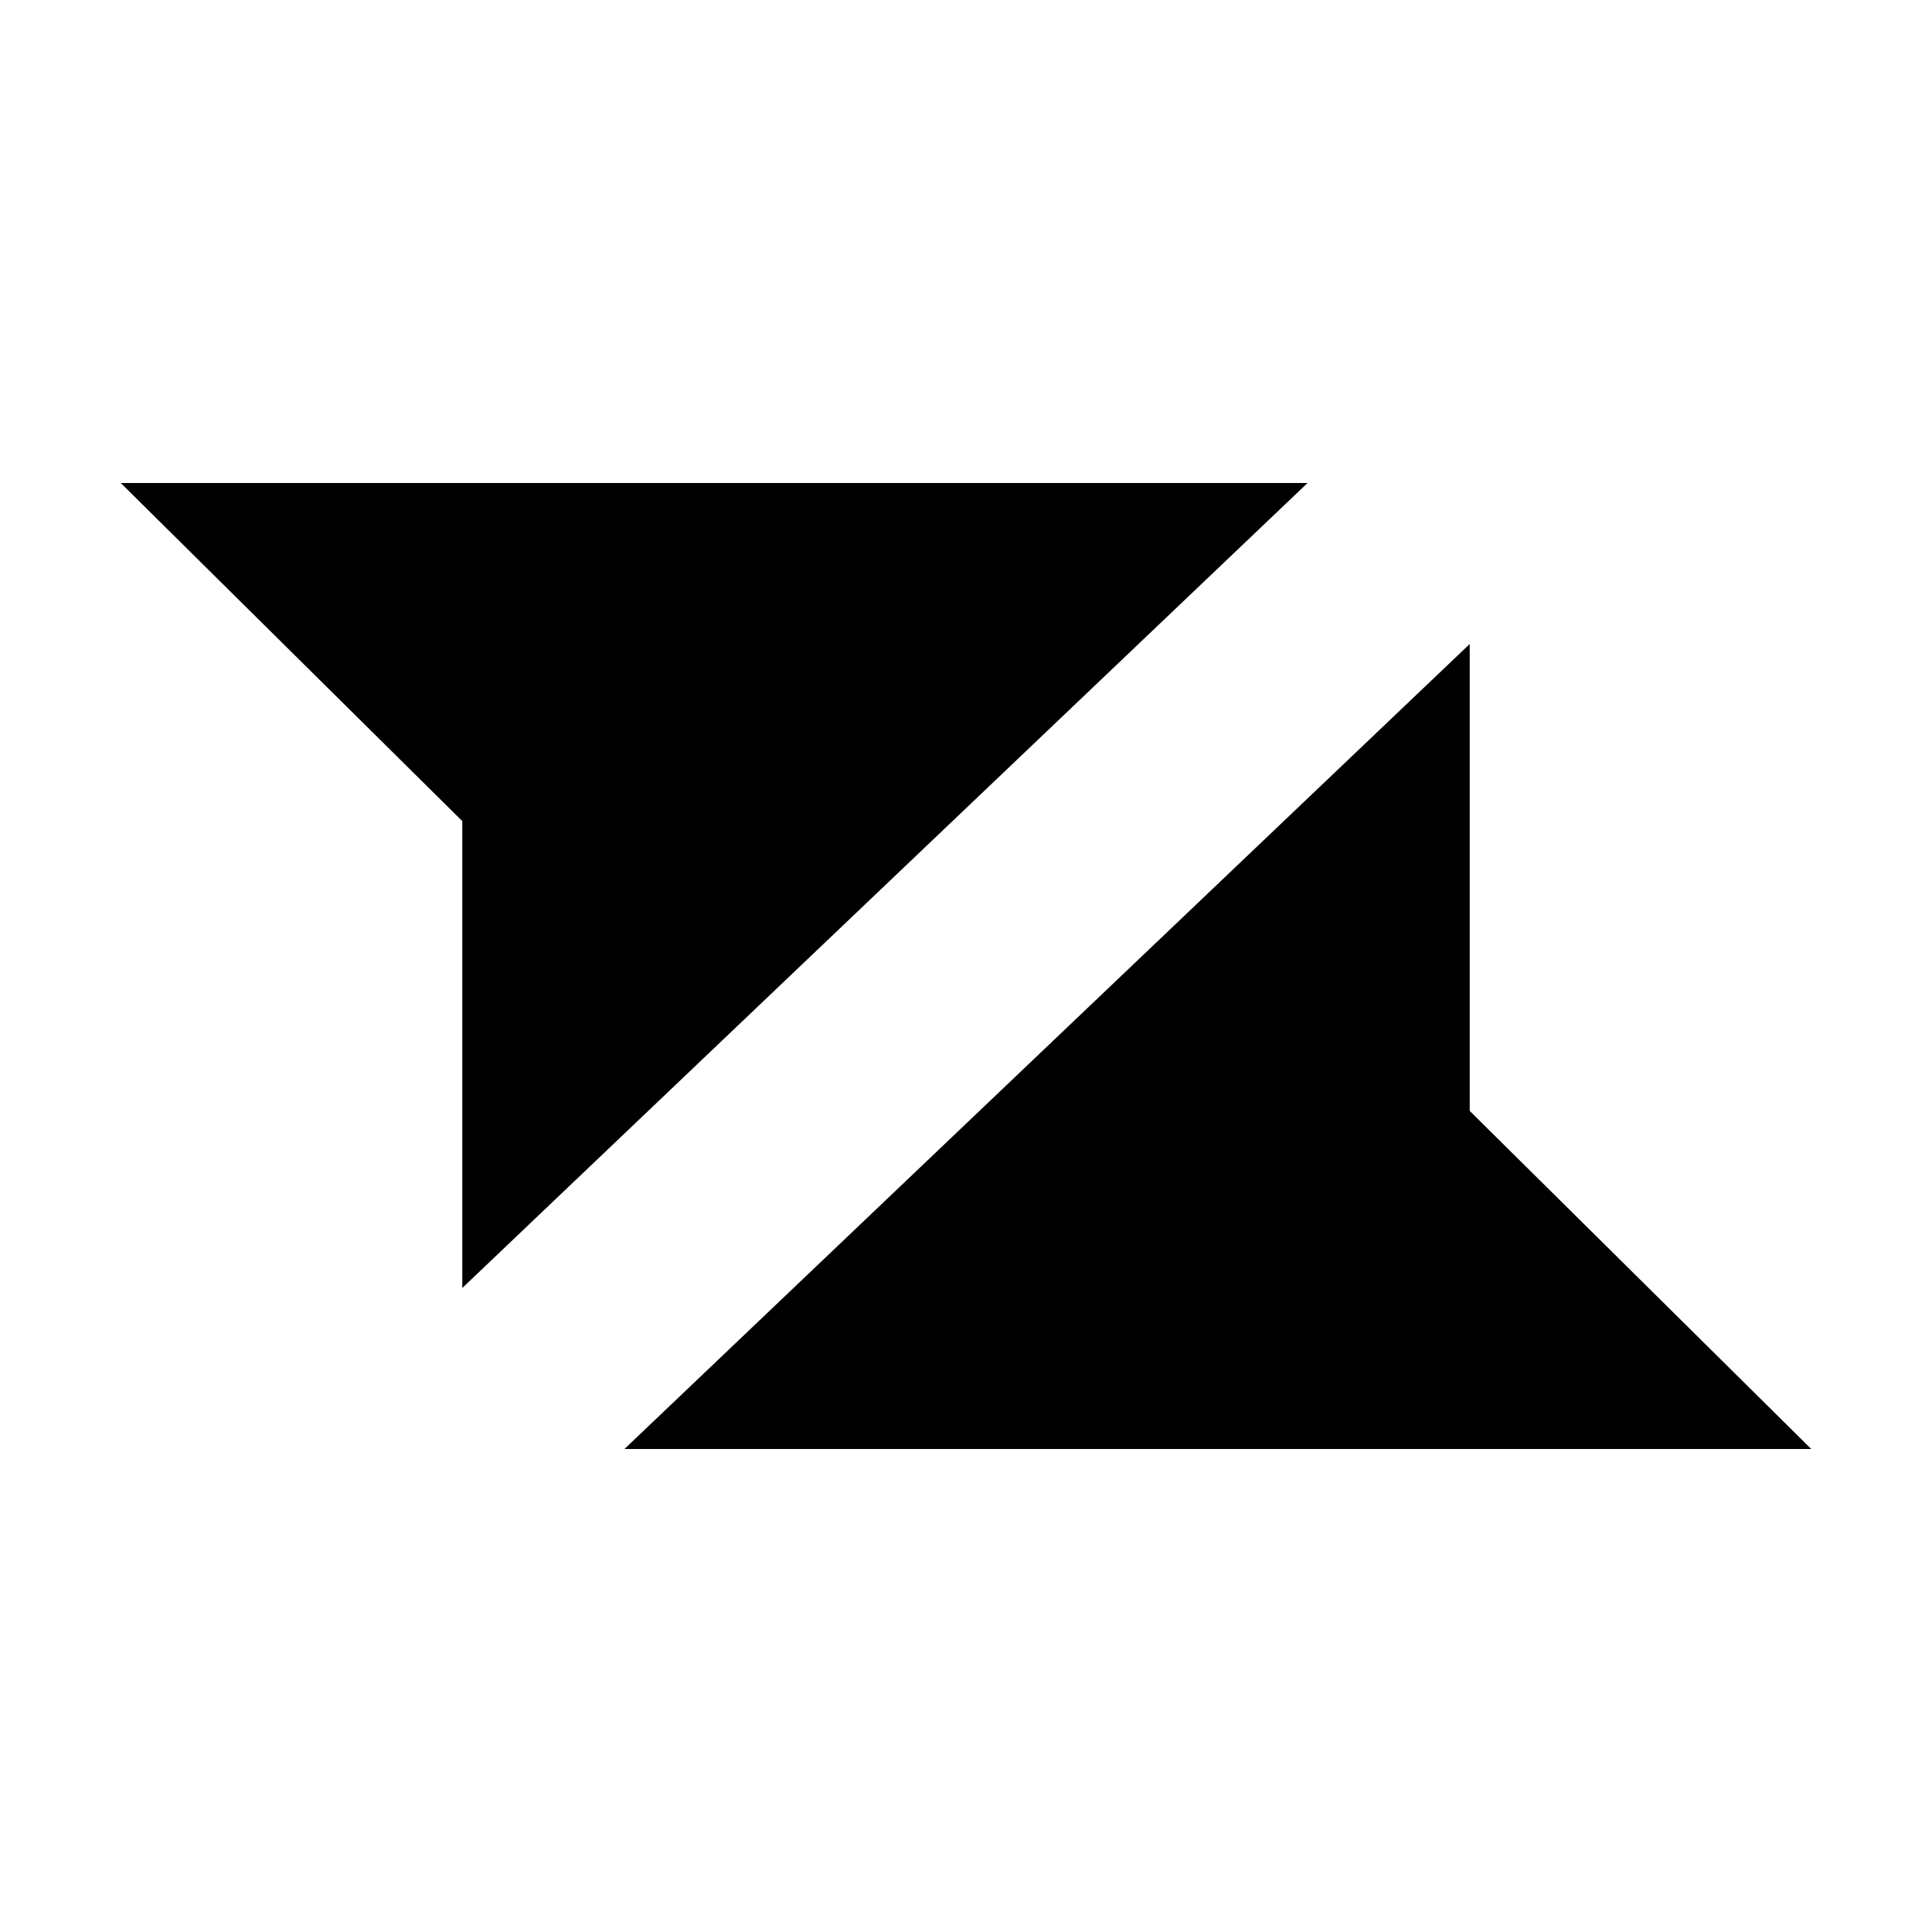
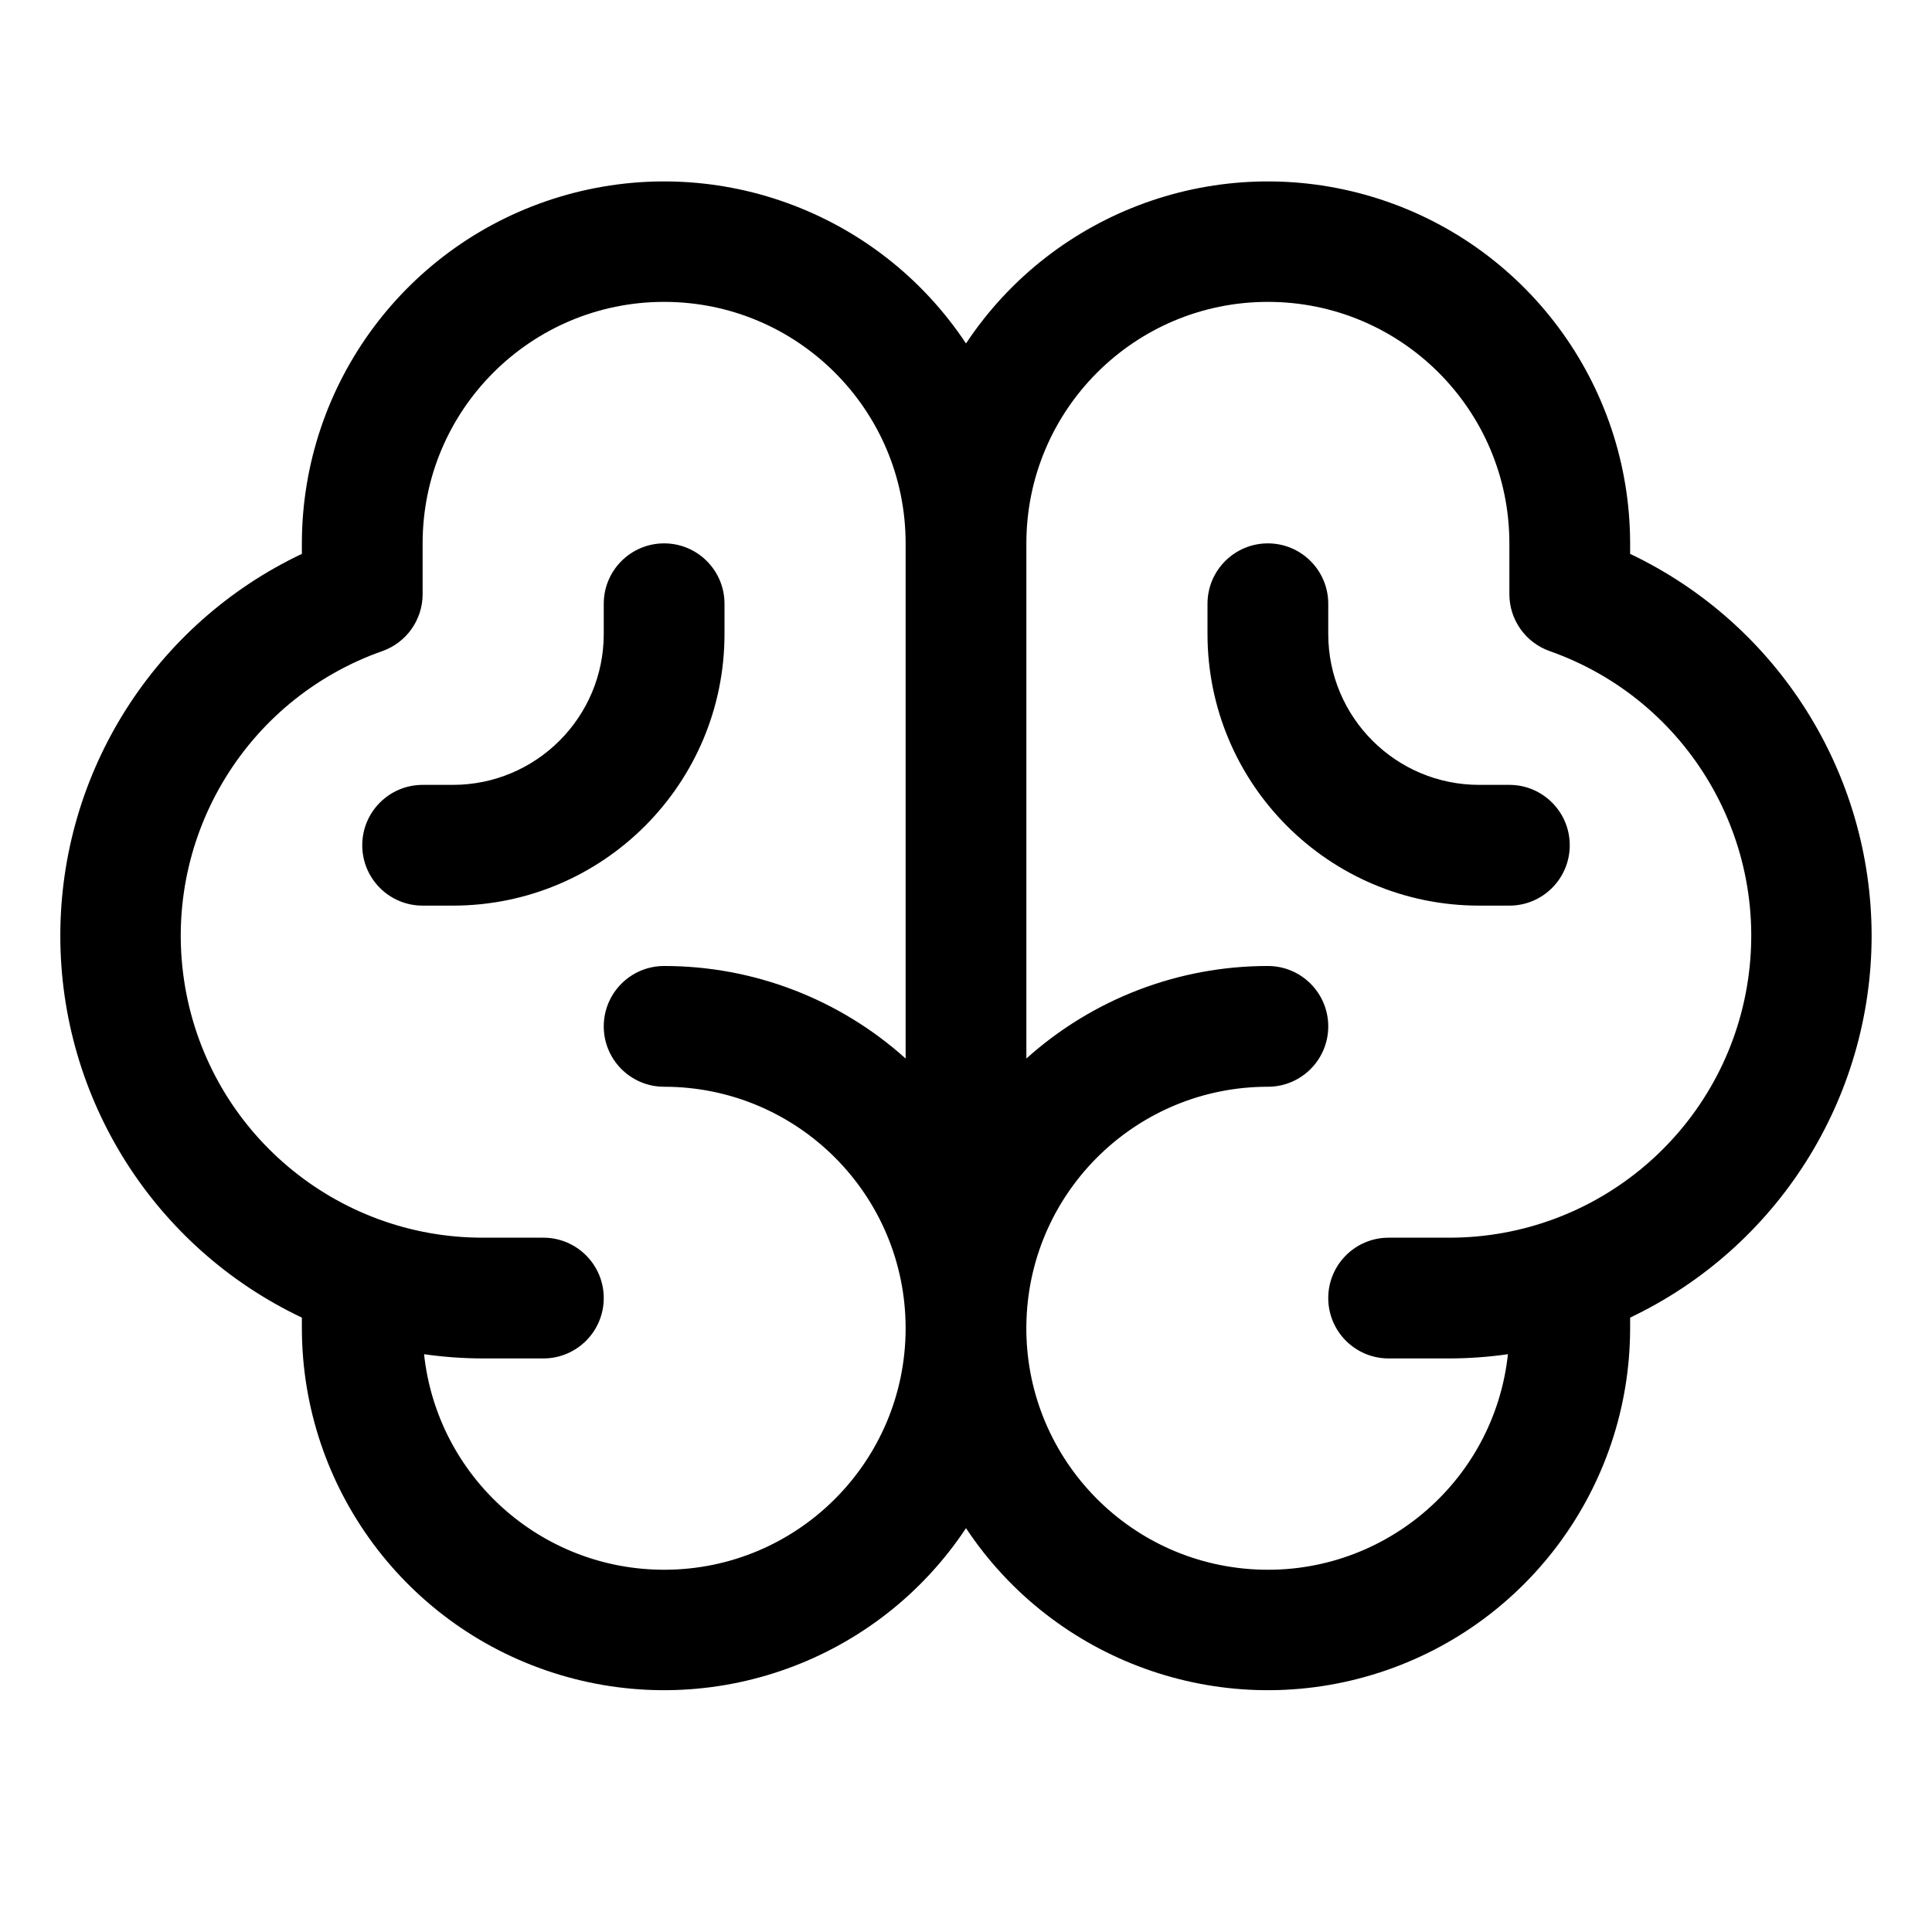
- <svg xmlns="http://www.w3.org/2000/svg" width="32" height="32" fill="none">
-   <path fill-rule="evenodd" clip-rule="evenodd" d="M21.657 8H2l5.657 5.6v7.733L21.657 8ZM10.343 24H30l-5.657-5.6v-7.733L10.343 24Z" fill="#000" />
+ <svg xmlns="http://www.w3.org/2000/svg" width="32" height="32" fill="#000000" viewBox="0 0 256 256">
+   <path d="M248,124a56.11,56.11,0,0,0-32-50.61V72a48,48,0,0,0-88-26.49A48,48,0,0,0,40,72v1.39a56,56,0,0,0,0,101.2V176a48,48,0,0,0,88,26.49A48,48,0,0,0,216,176v-1.41A56.09,56.09,0,0,0,248,124ZM88,208a32,32,0,0,1-31.81-28.56A55.87,55.87,0,0,0,64,180h8a8,8,0,0,0,0-16H64A40,40,0,0,1,50.67,86.27,8,8,0,0,0,56,78.73V72a32,32,0,0,1,64,0v68.26A47.8,47.8,0,0,0,88,128a8,8,0,0,0,0,16,32,32,0,0,1,0,64Zm104-44h-8a8,8,0,0,0,0,16h8a55.87,55.87,0,0,0,7.81-.56A32,32,0,1,1,168,144a8,8,0,0,0,0-16,47.8,47.8,0,0,0-32,12.26V72a32,32,0,0,1,64,0v6.73a8,8,0,0,0,5.33,7.54A40,40,0,0,1,192,164Zm16-52a8,8,0,0,1-8,8h-4a36,36,0,0,1-36-36V80a8,8,0,0,1,16,0v4a20,20,0,0,0,20,20h4A8,8,0,0,1,208,112ZM60,120H56a8,8,0,0,1,0-16h4A20,20,0,0,0,80,84V80a8,8,0,0,1,16,0v4A36,36,0,0,1,60,120Z">
+   </path>
</svg>
